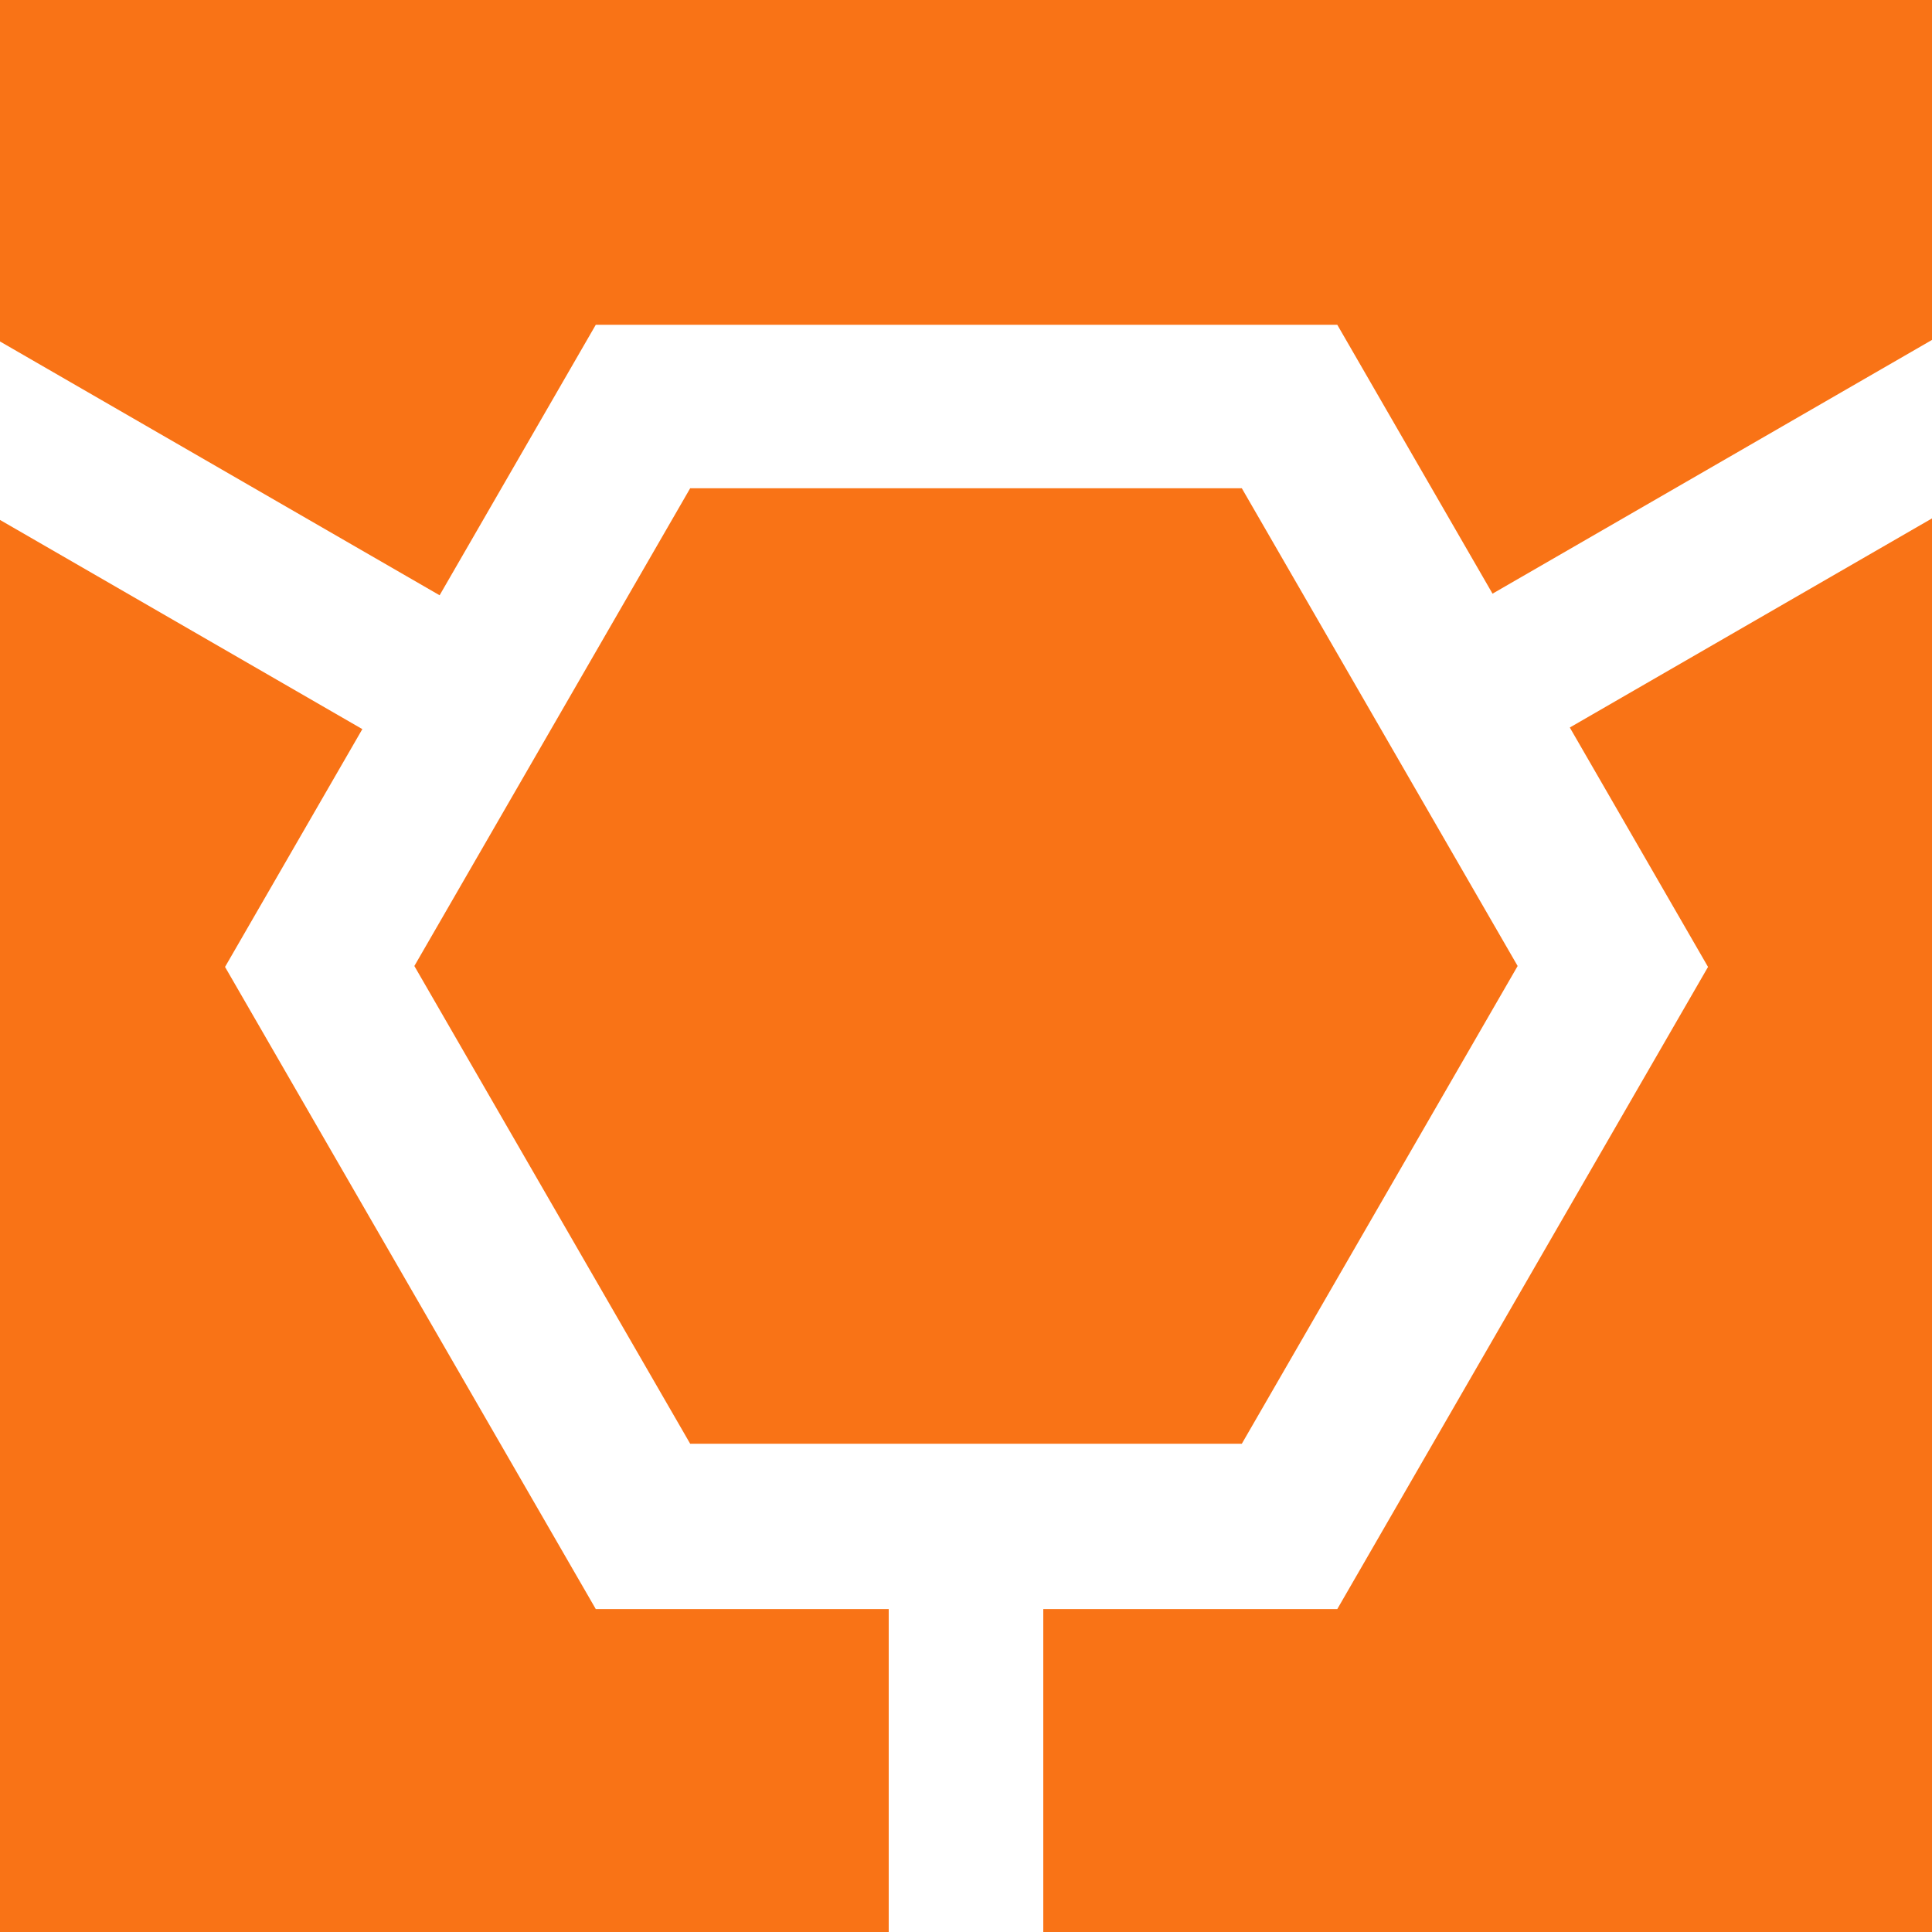
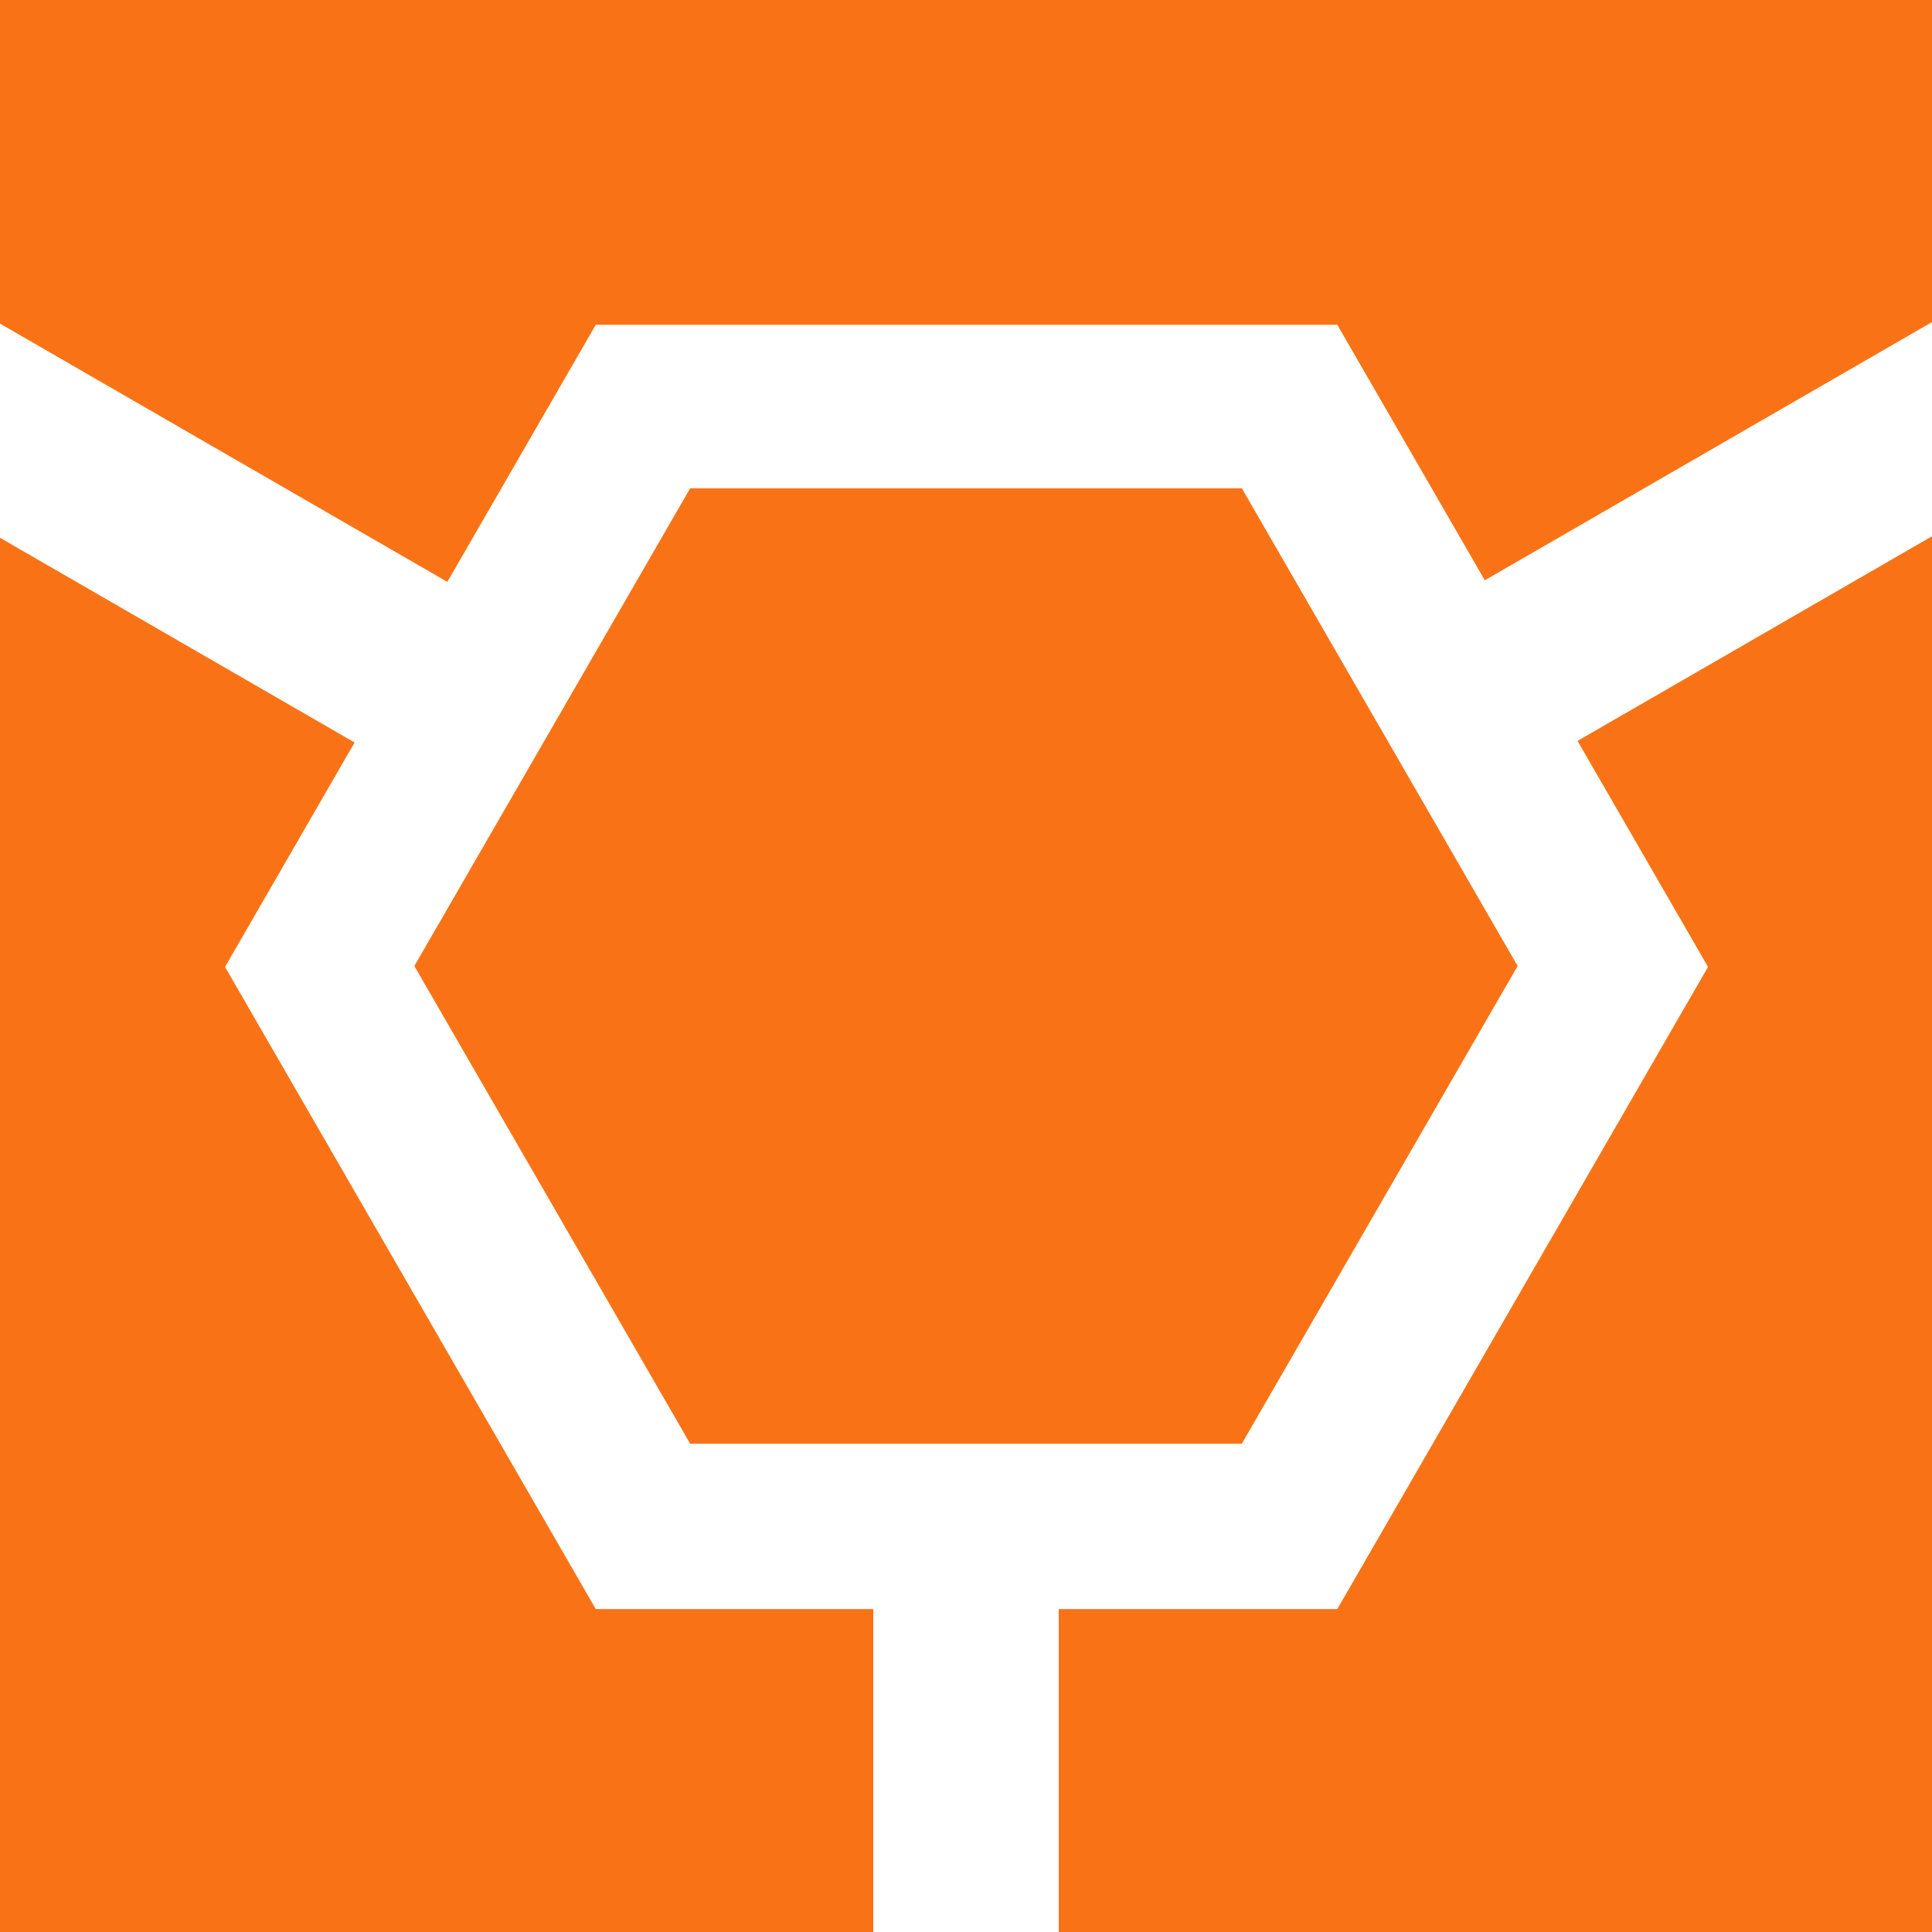
<svg xmlns="http://www.w3.org/2000/svg" width="250" height="250" viewBox="0 0 250 250" fill="none">
  <g clip-path="url(#clip0_29_251)">
    <rect width="250" height="250" fill="#F97316" />
    <path d="M77.094 42.025L173.044 42.025L221.018 125.12L173.044 208.214L77.094 208.214L29.12 125.12L77.094 42.025Z" fill="white" />
-     <path d="M125 127L125 261" stroke="white" stroke-width="20" stroke-linecap="round" />
-     <path d="M125.302 127.529L265.697 46.471" stroke="white" stroke-width="20" stroke-linecap="round" />
-     <path d="M124.649 127.698L-14.601 47.302" stroke="white" stroke-width="20" stroke-linecap="round" />
+     <path d="M125 127L125 261" stroke="white" stroke-width="24" stroke-linecap="round" />
+     <path d="M125.303 127.529L265.698 46.471" stroke="white" stroke-width="24" stroke-linecap="round" />
+     <path d="M124.649 127.698L-14.601 47.302" stroke="white" stroke-width="24" stroke-linecap="round" />
    <path d="M89.309 63.181L160.691 63.181L196.383 125L160.691 186.819L89.309 186.819L53.617 125L89.309 63.181Z" fill="#F97316" />
  </g>
  <defs>
    <clipPath id="clip0_29_251">
      <rect width="250" height="250" fill="white" />
    </clipPath>
  </defs>
</svg>
